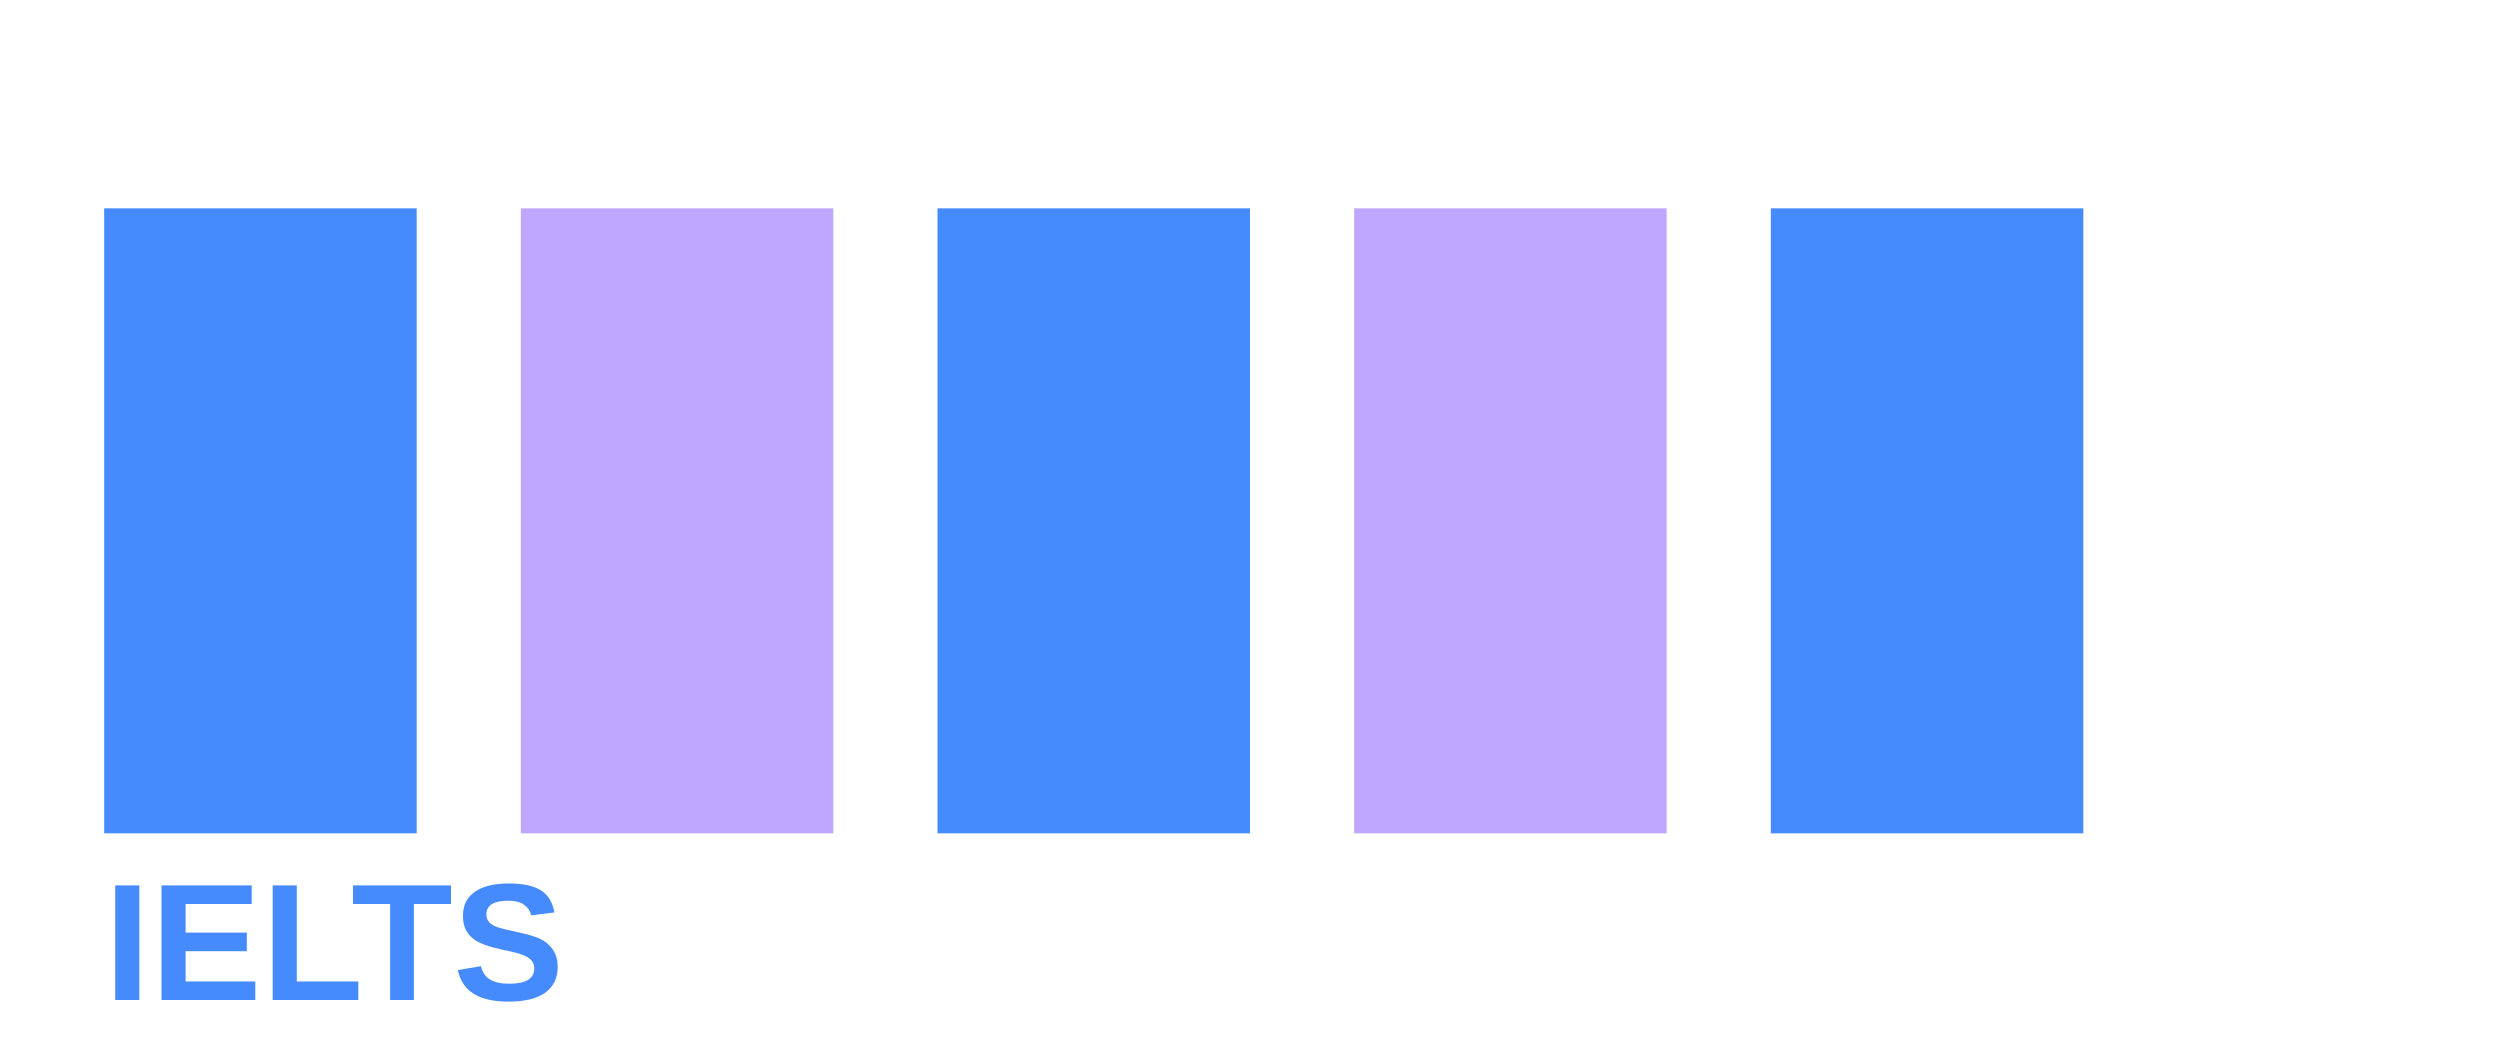
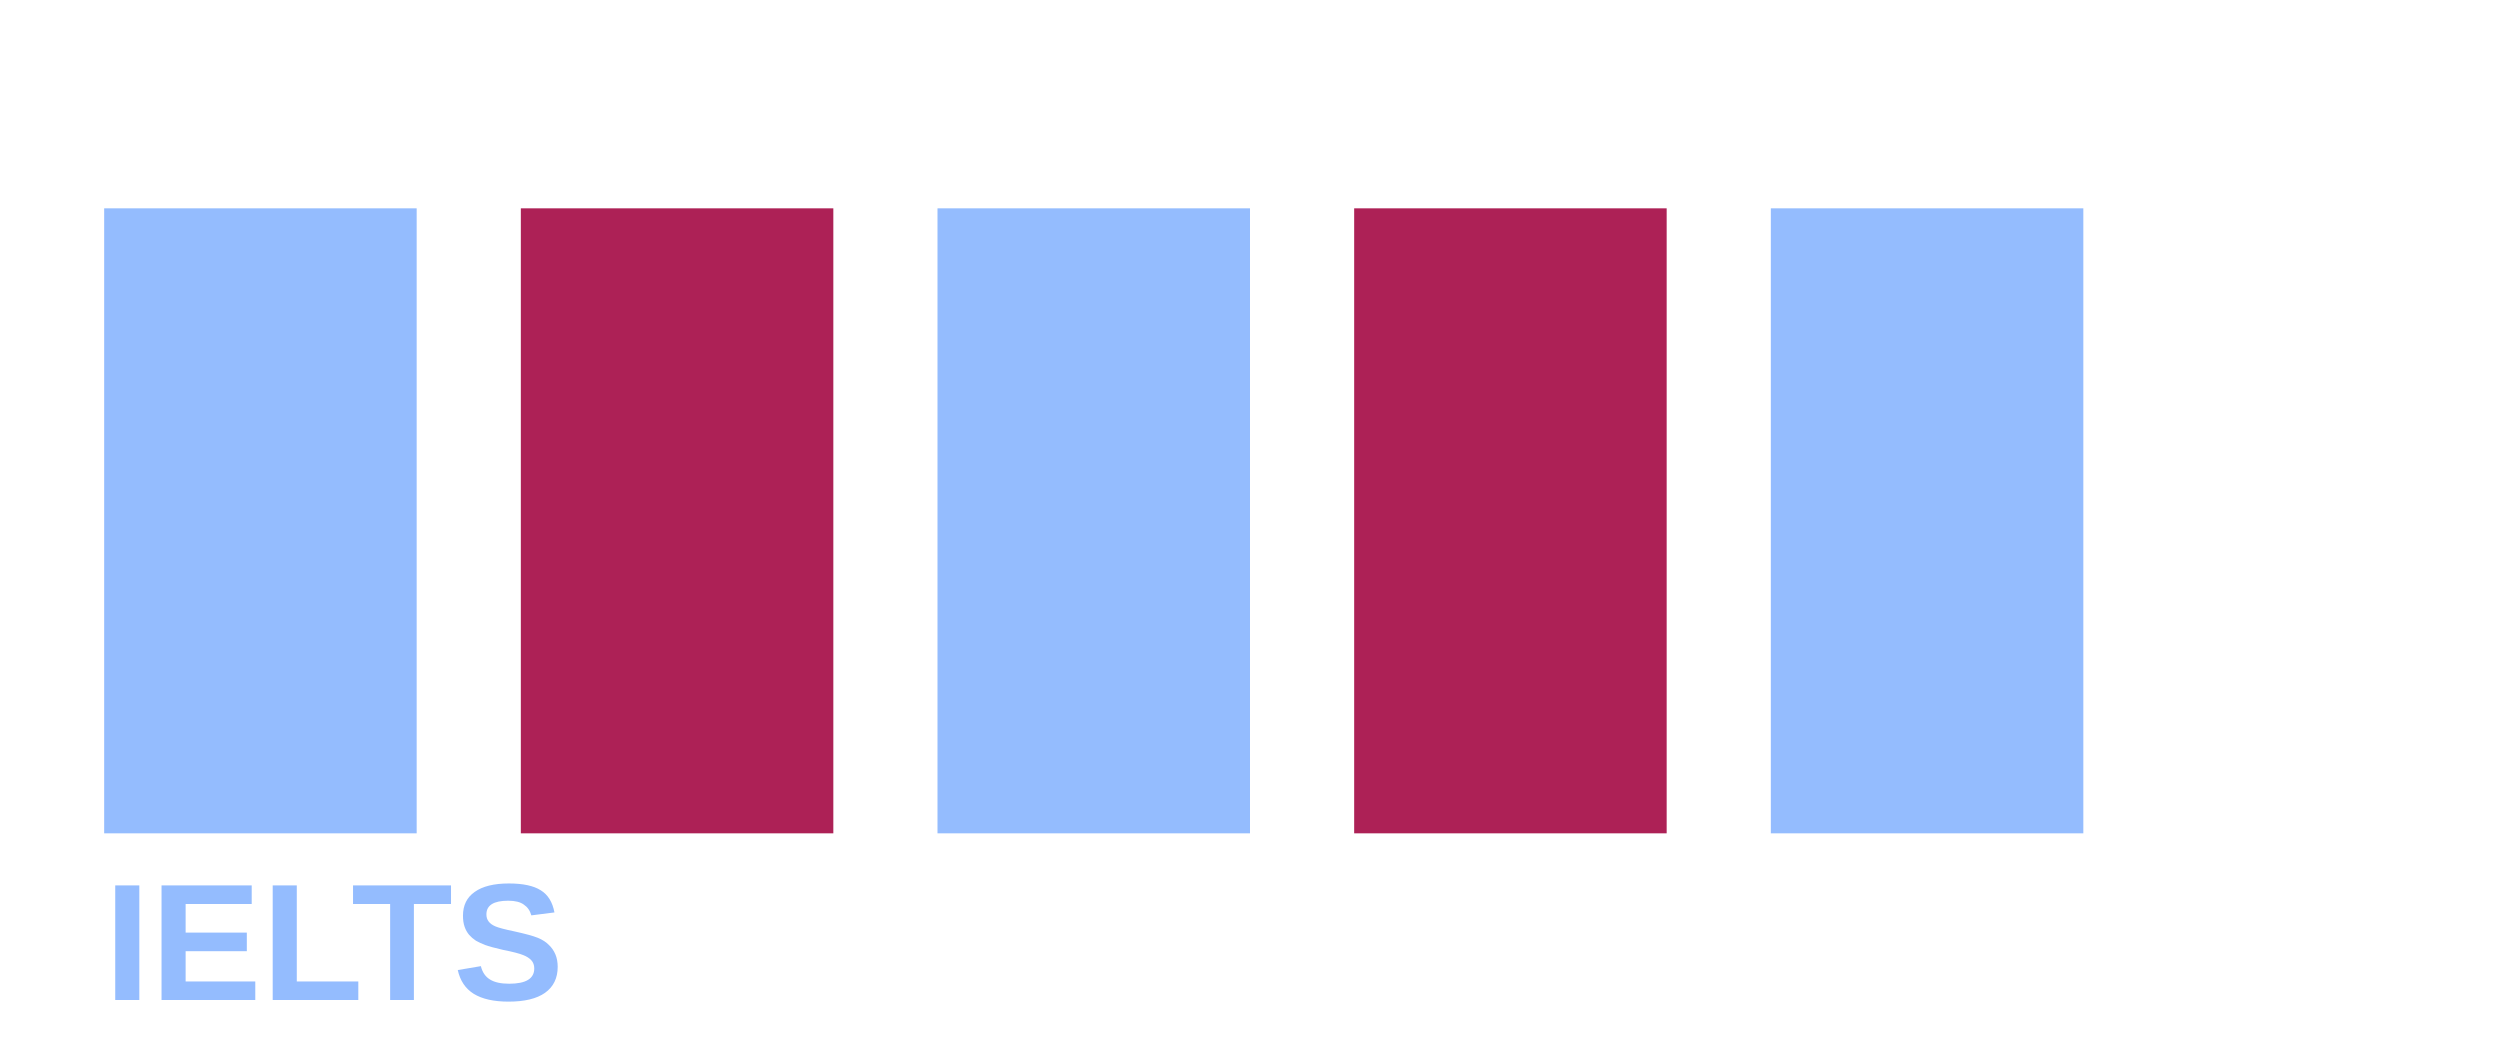
<svg xmlns="http://www.w3.org/2000/svg" viewBox="0 0 120 50" fill="none">
-   <rect x="5" y="10" width="15" height="30" fill="#468bfd" />
-   <rect x="25" y="10" width="15" height="30" fill="#BFA7FF" />
-   <rect x="45" y="10" width="15" height="30" fill="#468bfd" />
-   <rect x="65" y="10" width="15" height="30" fill="#BFA7FF" />
-   <rect x="85" y="10" width="15" height="30" fill="#468bfd" />
-   <text x="5" y="48" font-family="Arial, sans-serif" font-size="8" font-weight="bold" fill="#468bfd">IELTS</text>
+   <rect x="5" y="10" width="15" height="30" fill="#94bcfe" />
+   <rect x="25" y="10" width="15" height="30" fill="#ad2156" />
+   <rect x="45" y="10" width="15" height="30" fill="#94bcfe" />
+   <rect x="65" y="10" width="15" height="30" fill="#ad2156" />
+   <rect x="85" y="10" width="15" height="30" fill="#94bcfe" />
+   <text x="5" y="48" font-family="Arial, sans-serif" font-size="8" font-weight="bold" fill="#94bcfe">IELTS</text>
</svg>
